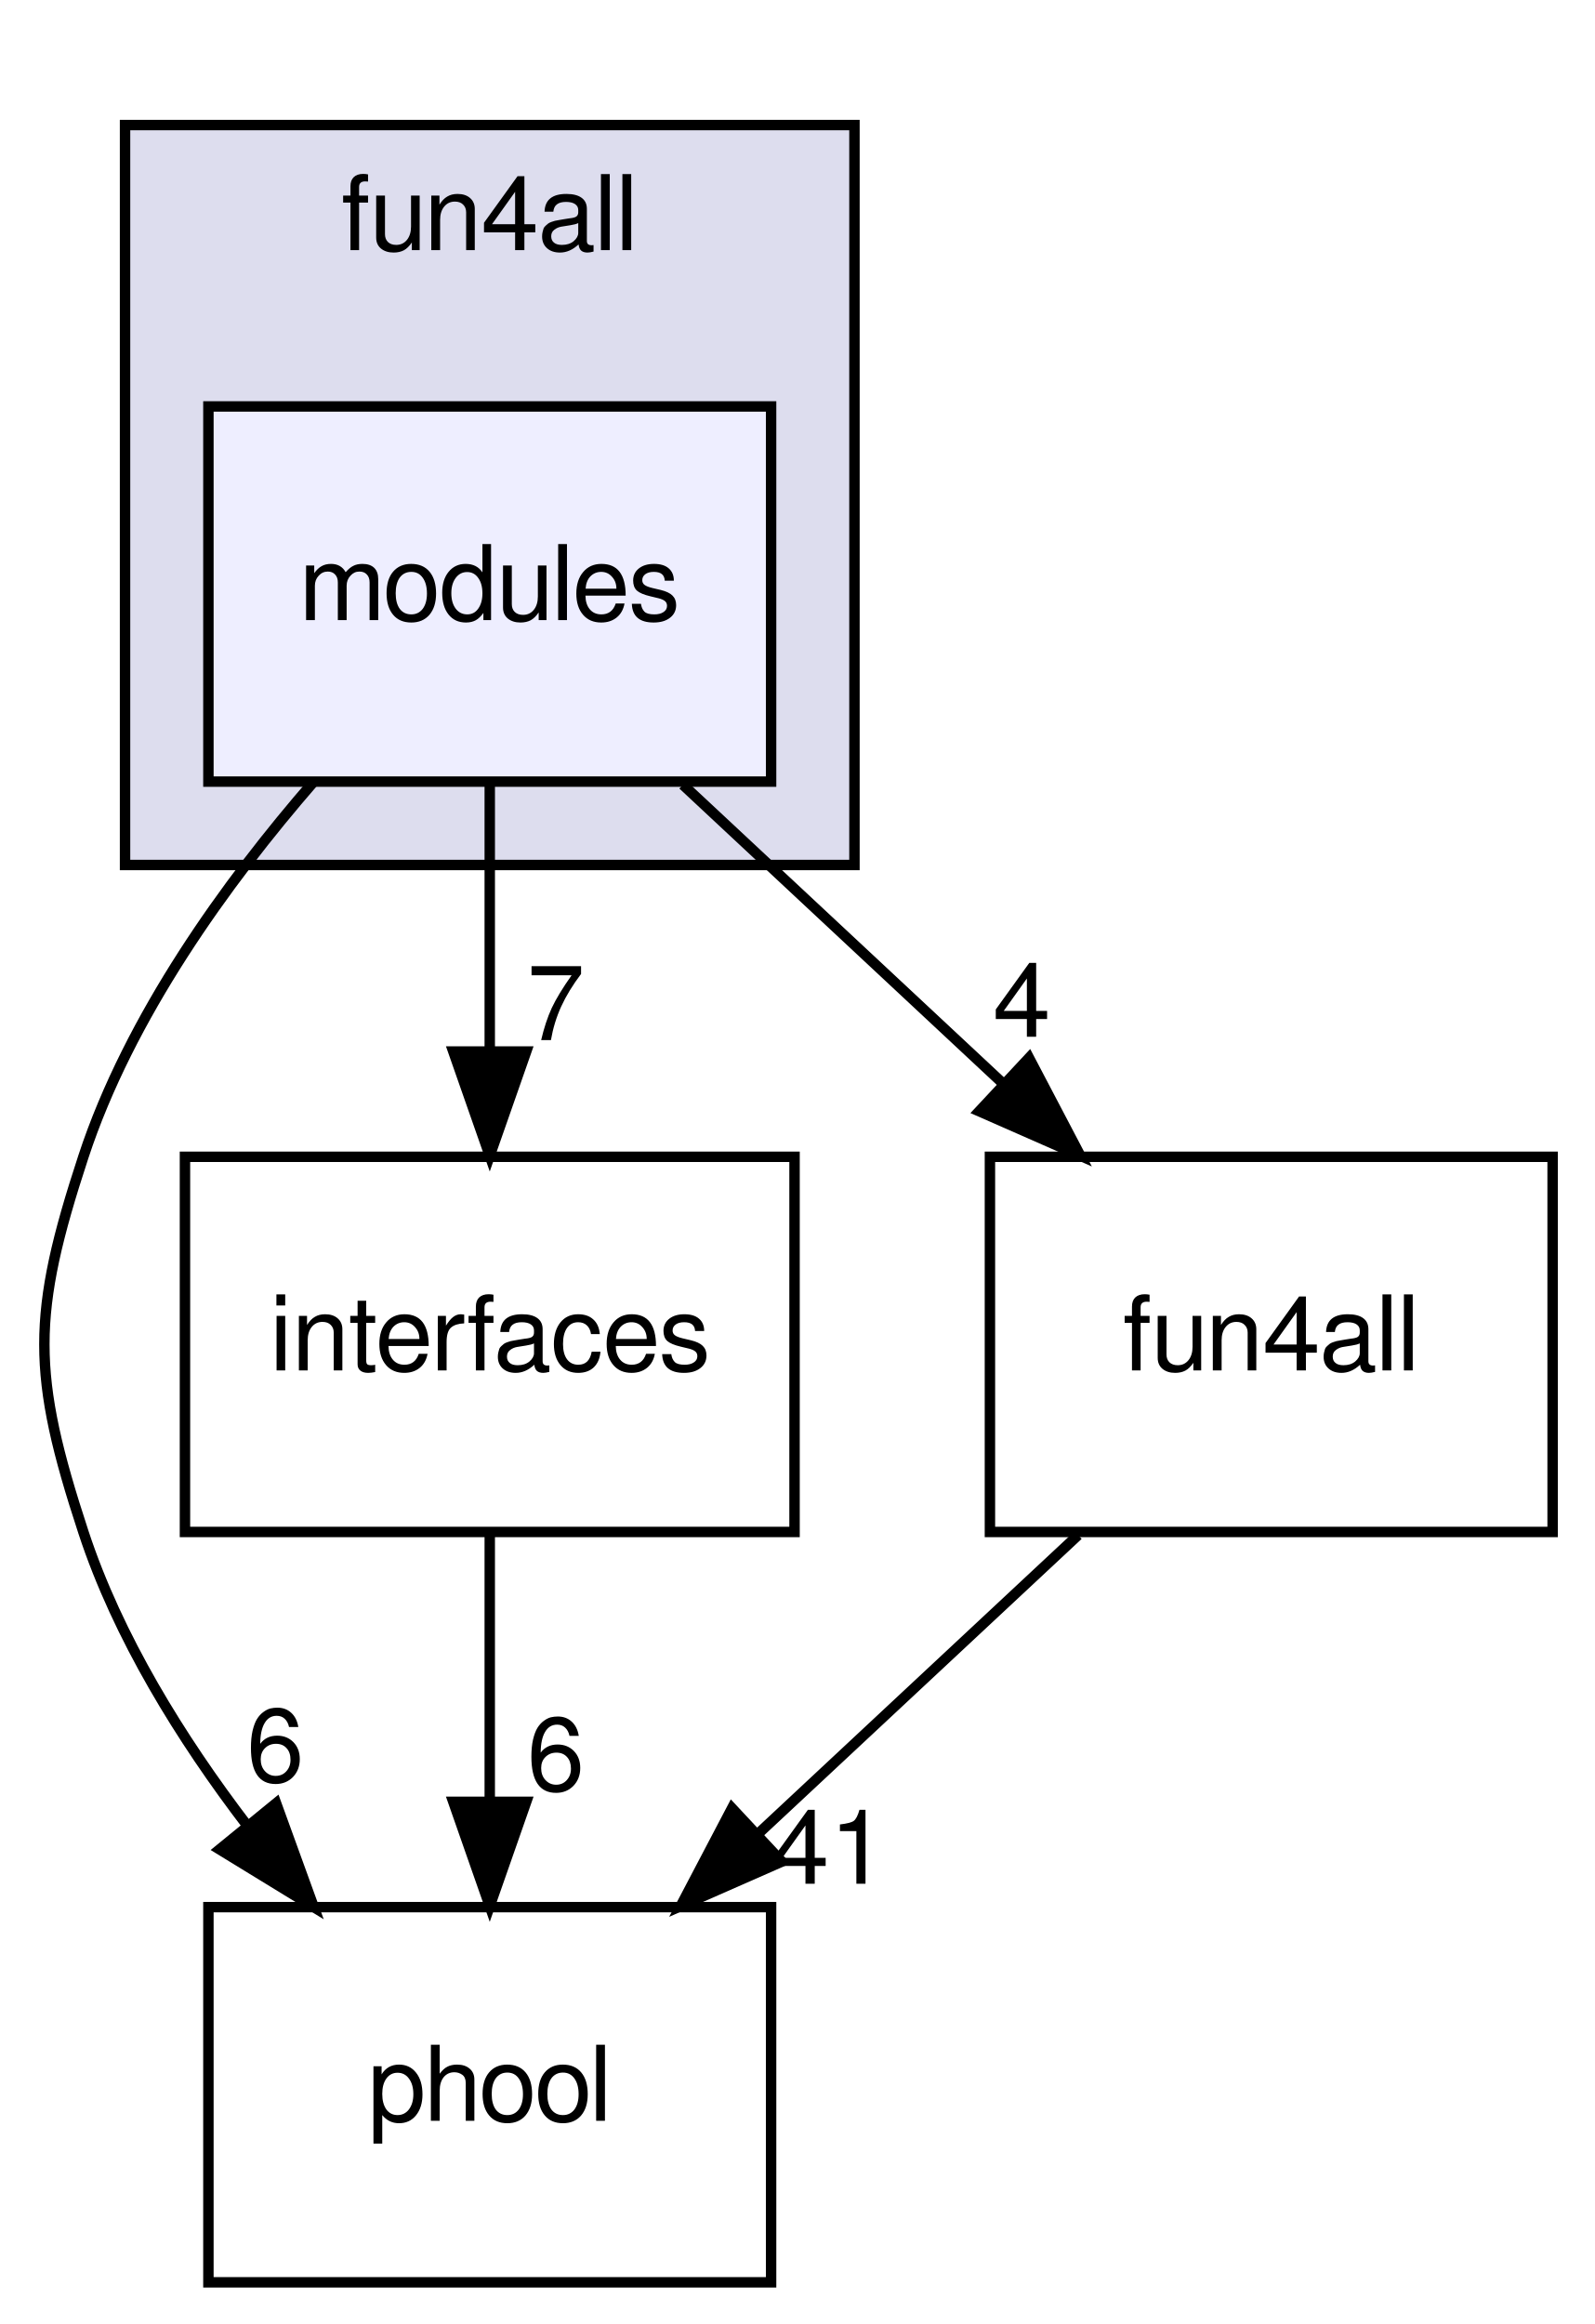
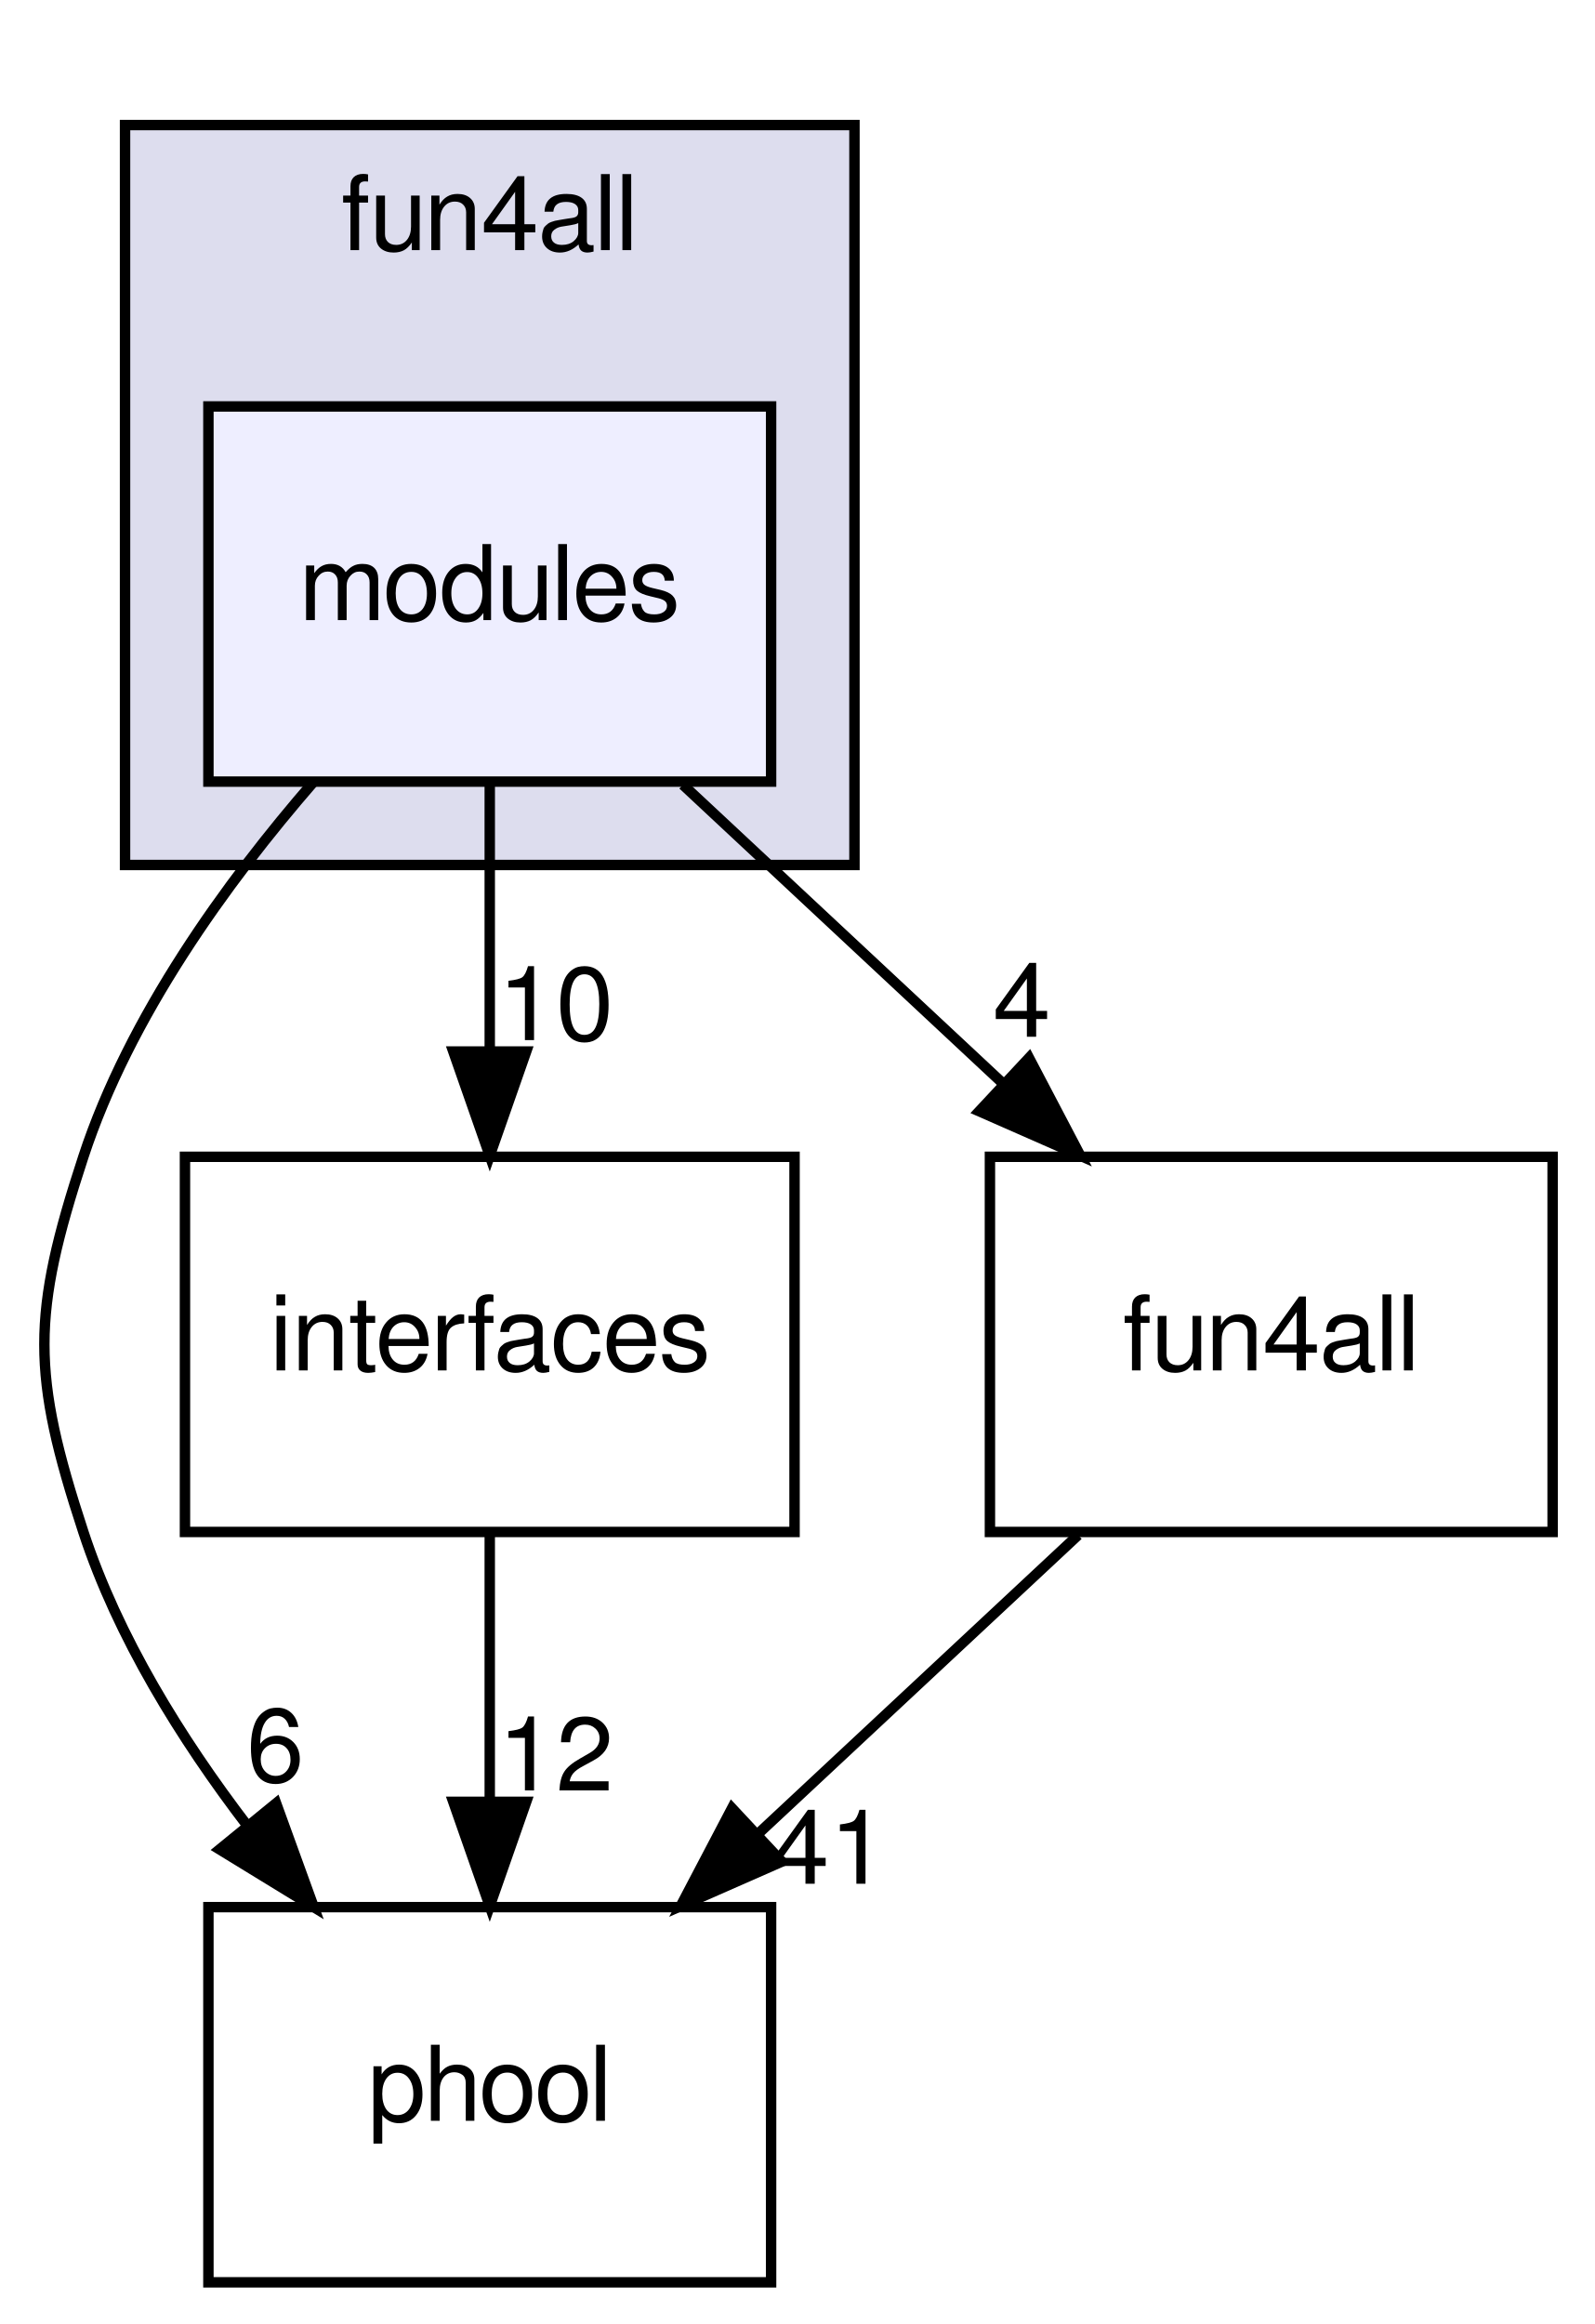
<svg xmlns="http://www.w3.org/2000/svg" xmlns:xlink="http://www.w3.org/1999/xlink" width="153pt" height="223pt" viewBox="0.00 0.00 153.00 223.00">
  <g id="graph0" class="graph" transform="scale(1 1) rotate(0) translate(4 219)">
    <g id="clust1" class="cluster">
      <g id="a_clust1">
        <a xlink:href="dir_1418ce6819b683d6832e68947ebad211.html" target="_top" xlink:title="fun4all">
          <polygon fill="#ddddee" stroke="black" points="8,-136 8,-207 78,-207 78,-136 8,-136" />
          <text text-anchor="middle" x="43" y="-195" font-family="FreeSans" font-size="10.00">fun4all</text>
        </a>
      </g>
    </g>
    <g id="node1" class="node">
      <g id="a_node1">
        <a xlink:href="dir_53e8c8ec03439db9a89ffe77a4b17b46.html" target="_top" xlink:title="modules">
          <polygon fill="#eeeeff" stroke="black" points="70,-180 16,-180 16,-144 70,-144 70,-180" />
          <text text-anchor="middle" x="43" y="-159.5" font-family="FreeSans" font-size="10.00">modules</text>
        </a>
      </g>
    </g>
    <g id="node2" class="node">
      <g id="a_node2">
        <a xlink:href="dir_7671efcb0b96d5f993c57195b658d8e3.html" target="_top" xlink:title="phool">
          <polygon fill="none" stroke="black" points="70,-36 16,-36 16,-0 70,-0 70,-36" />
          <text text-anchor="middle" x="43" y="-15.5" font-family="FreeSans" font-size="10.00">phool</text>
        </a>
      </g>
    </g>
    <g id="edge1" class="edge">
      <path fill="none" stroke="black" d="M26.11,-143.993C17.706,-134.315 8.418,-121.459 4,-108 -0.99,-92.798 -0.99,-87.202 4,-72 7.314,-61.906 13.367,-52.151 19.732,-43.821" />
      <polygon fill="black" stroke="black" points="22.498,-45.967 26.11,-36.007 17.075,-41.54 22.498,-45.967" />
      <g id="a_edge1-headlabel">
        <a xlink:href="dir_000007_000008.html" target="_top" xlink:title="6">
          <text text-anchor="middle" x="22.425" y="-48.047" font-family="FreeSans" font-size="10.00">6</text>
        </a>
      </g>
    </g>
    <g id="node3" class="node">
      <g id="a_node3">
        <a xlink:href="dir_74be70c4f955f6c94bb9d0a10011afe9.html" target="_top" xlink:title="interfaces">
          <polygon fill="none" stroke="black" points="72.25,-108 13.75,-108 13.75,-72 72.25,-72 72.25,-108" />
          <text text-anchor="middle" x="43" y="-87.5" font-family="FreeSans" font-size="10.00">interfaces</text>
        </a>
      </g>
    </g>
    <g id="edge2" class="edge">
      <path fill="none" stroke="black" d="M43,-143.697C43,-135.983 43,-126.712 43,-118.112" />
      <polygon fill="black" stroke="black" points="46.5,-118.104 43,-108.104 39.5,-118.104 46.5,-118.104" />
      <g id="a_edge2-headlabel">
-         <a xlink:href="dir_000007_000005.html" target="_top" xlink:title="7">
-           <text text-anchor="middle" x="49.339" y="-119.199" font-family="FreeSans" font-size="10.00">7</text>
+         <a xlink:href="dir_000007_000005.html" target="_top" xlink:title="10">
+           <text text-anchor="middle" x="49.339" y="-119.199" font-family="FreeSans" font-size="10.00">10</text>
        </a>
      </g>
    </g>
    <g id="node4" class="node">
      <g id="a_node4">
        <a xlink:href="dir_b784ba1782f28bfeb3b8cbbd0288749c.html" target="_top" xlink:title="fun4all">
          <polygon fill="none" stroke="black" points="145,-108 91,-108 91,-72 145,-72 145,-108" />
          <text text-anchor="middle" x="118" y="-87.5" font-family="FreeSans" font-size="10.00">fun4all</text>
        </a>
      </g>
    </g>
    <g id="edge3" class="edge">
      <path fill="none" stroke="black" d="M61.539,-143.697C70.803,-135.05 82.162,-124.449 92.257,-115.027" />
      <polygon fill="black" stroke="black" points="94.751,-117.486 99.674,-108.104 89.975,-112.369 94.751,-117.486" />
      <g id="a_edge3-headlabel">
        <a xlink:href="dir_000007_000004.html" target="_top" xlink:title="4">
          <text text-anchor="middle" x="94.061" y="-119.515" font-family="FreeSans" font-size="10.00">4</text>
        </a>
      </g>
    </g>
    <g id="edge4" class="edge">
      <path fill="none" stroke="black" d="M43,-71.697C43,-63.983 43,-54.712 43,-46.112" />
      <polygon fill="black" stroke="black" points="46.5,-46.104 43,-36.104 39.5,-46.104 46.5,-46.104" />
      <g id="a_edge4-headlabel">
-         <a xlink:href="dir_000005_000008.html" target="_top" xlink:title="6">
-           <text text-anchor="middle" x="49.339" y="-47.199" font-family="FreeSans" font-size="10.00">6</text>
+         <a xlink:href="dir_000005_000008.html" target="_top" xlink:title="12">
+           <text text-anchor="middle" x="49.339" y="-47.199" font-family="FreeSans" font-size="10.00">12</text>
        </a>
      </g>
    </g>
    <g id="edge5" class="edge">
      <path fill="none" stroke="black" d="M99.461,-71.697C90.197,-63.05 78.838,-52.449 68.743,-43.027" />
      <polygon fill="black" stroke="black" points="71.025,-40.369 61.326,-36.104 66.249,-45.486 71.025,-40.369" />
      <g id="a_edge5-headlabel">
        <a xlink:href="dir_000004_000008.html" target="_top" xlink:title="41">
          <text text-anchor="middle" x="75.59" y="-38.246" font-family="FreeSans" font-size="10.00">41</text>
        </a>
      </g>
    </g>
  </g>
</svg>
